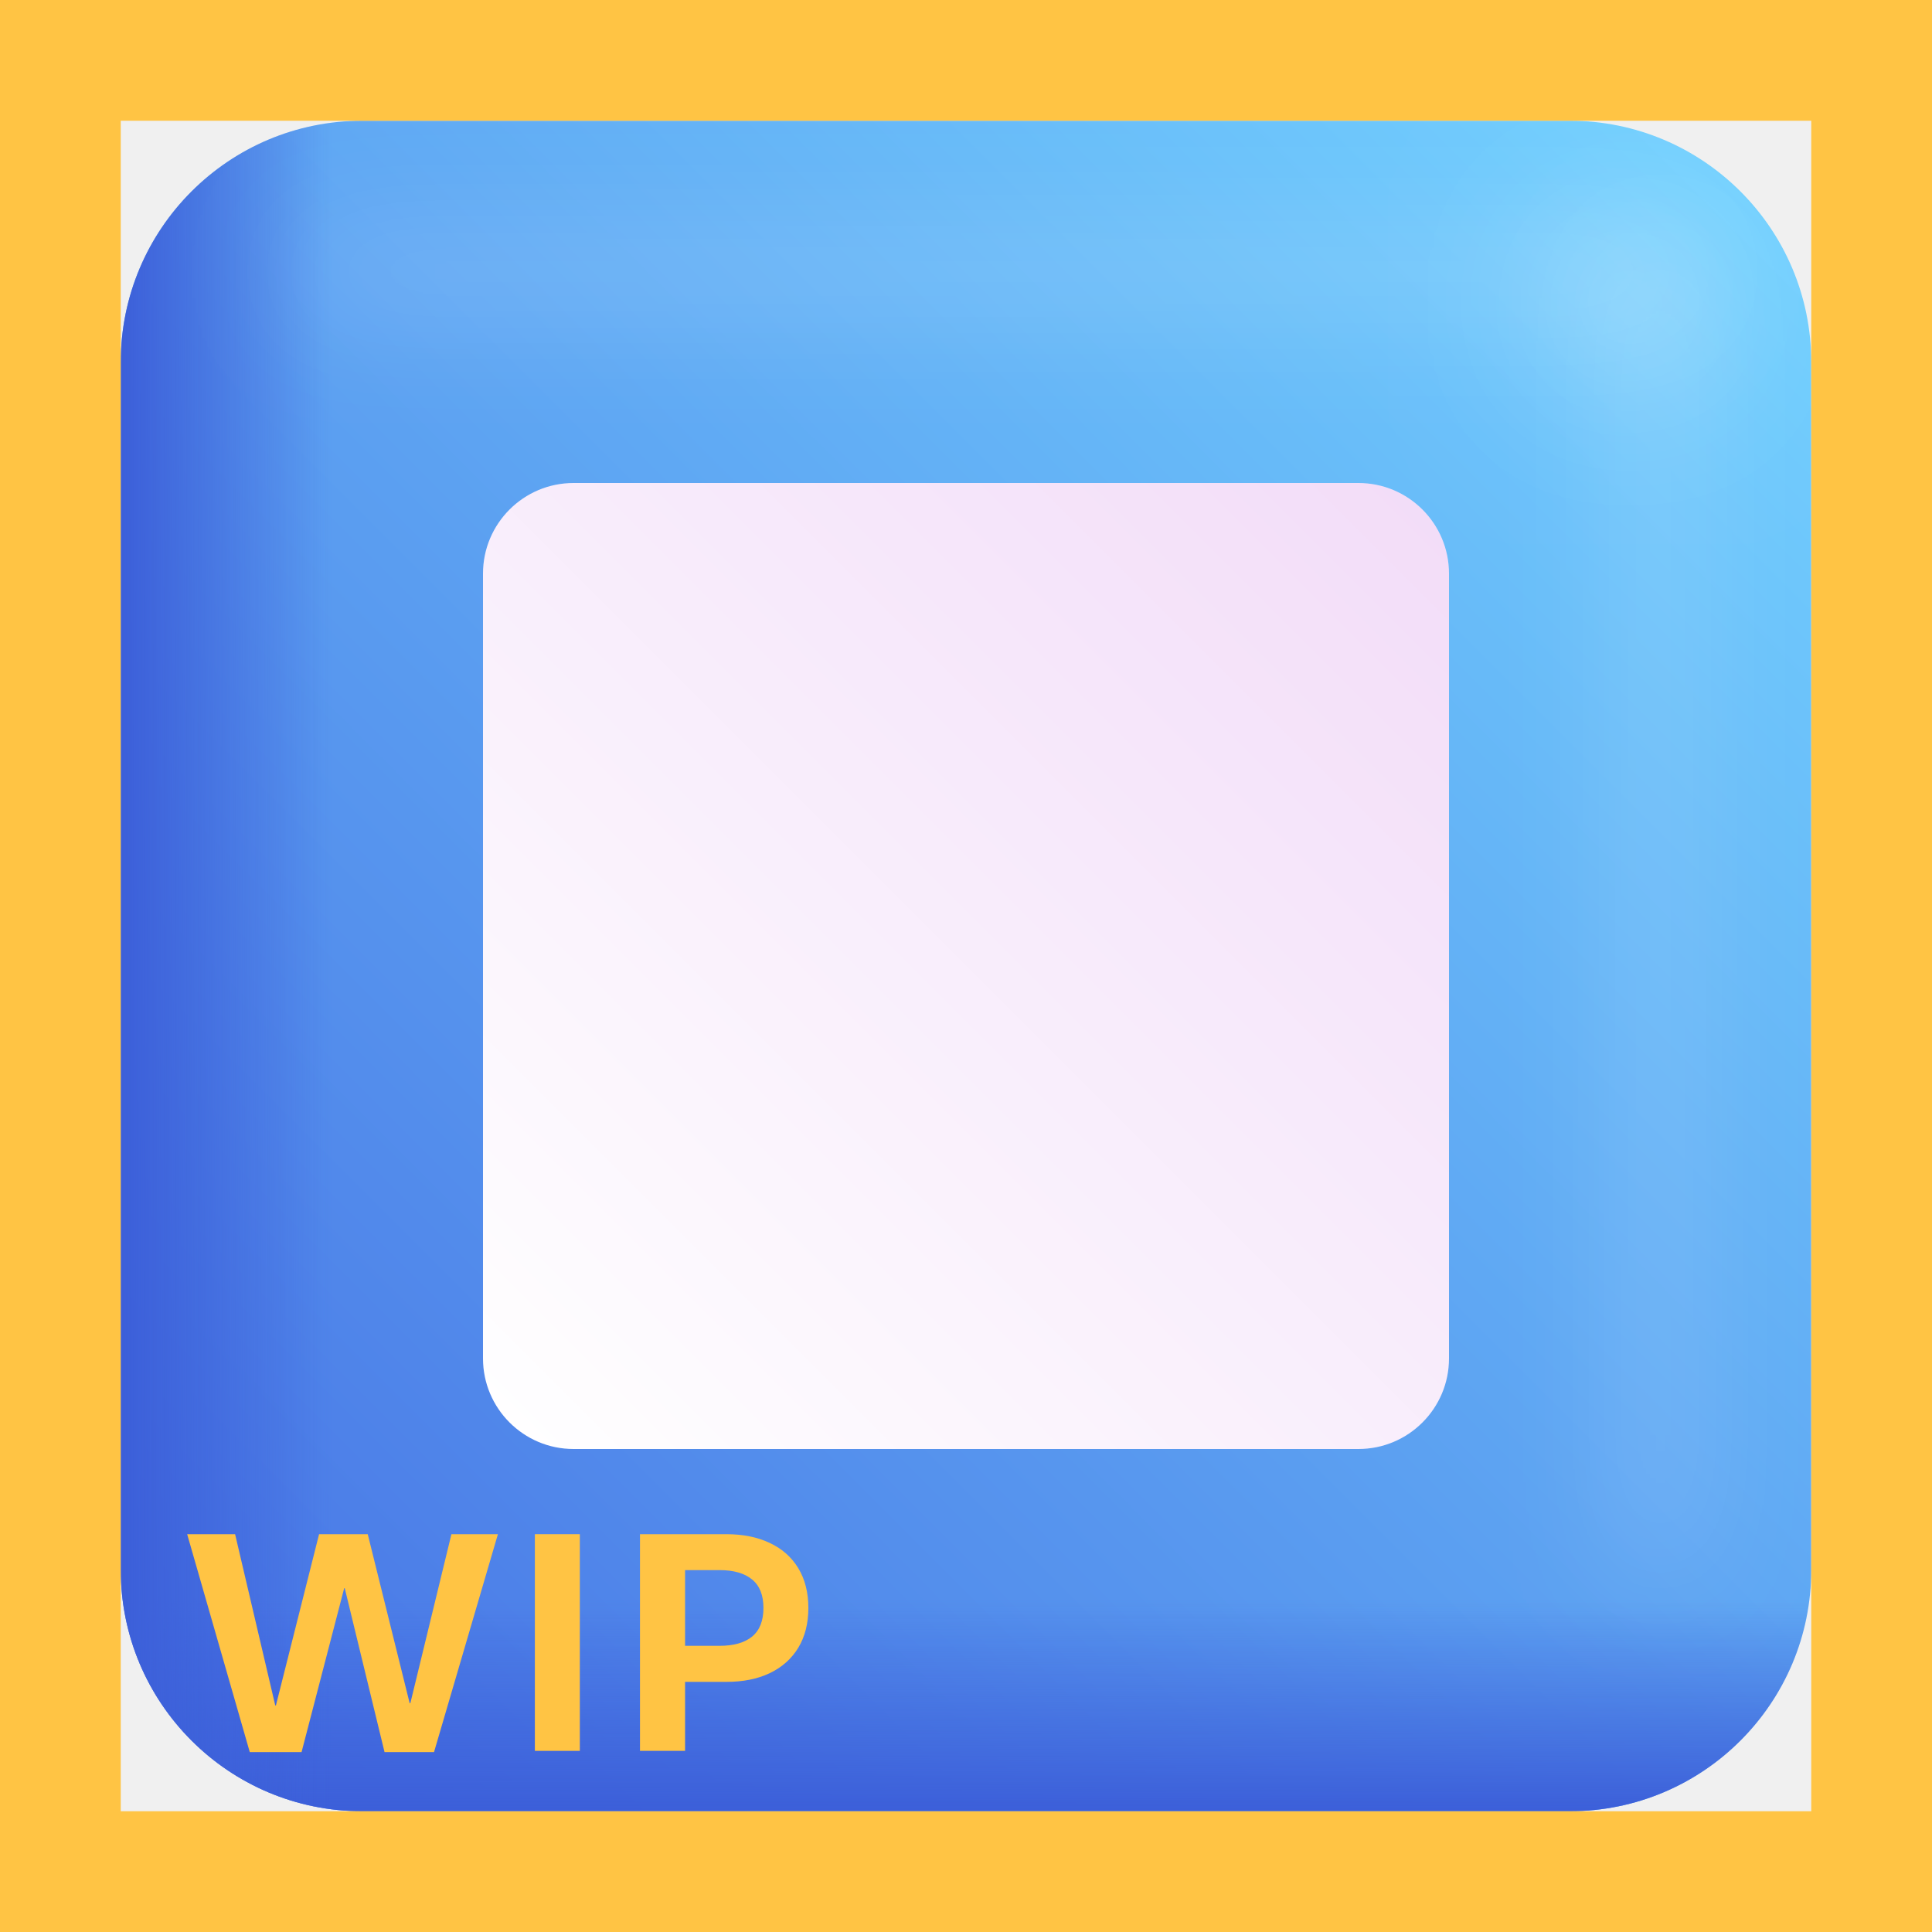
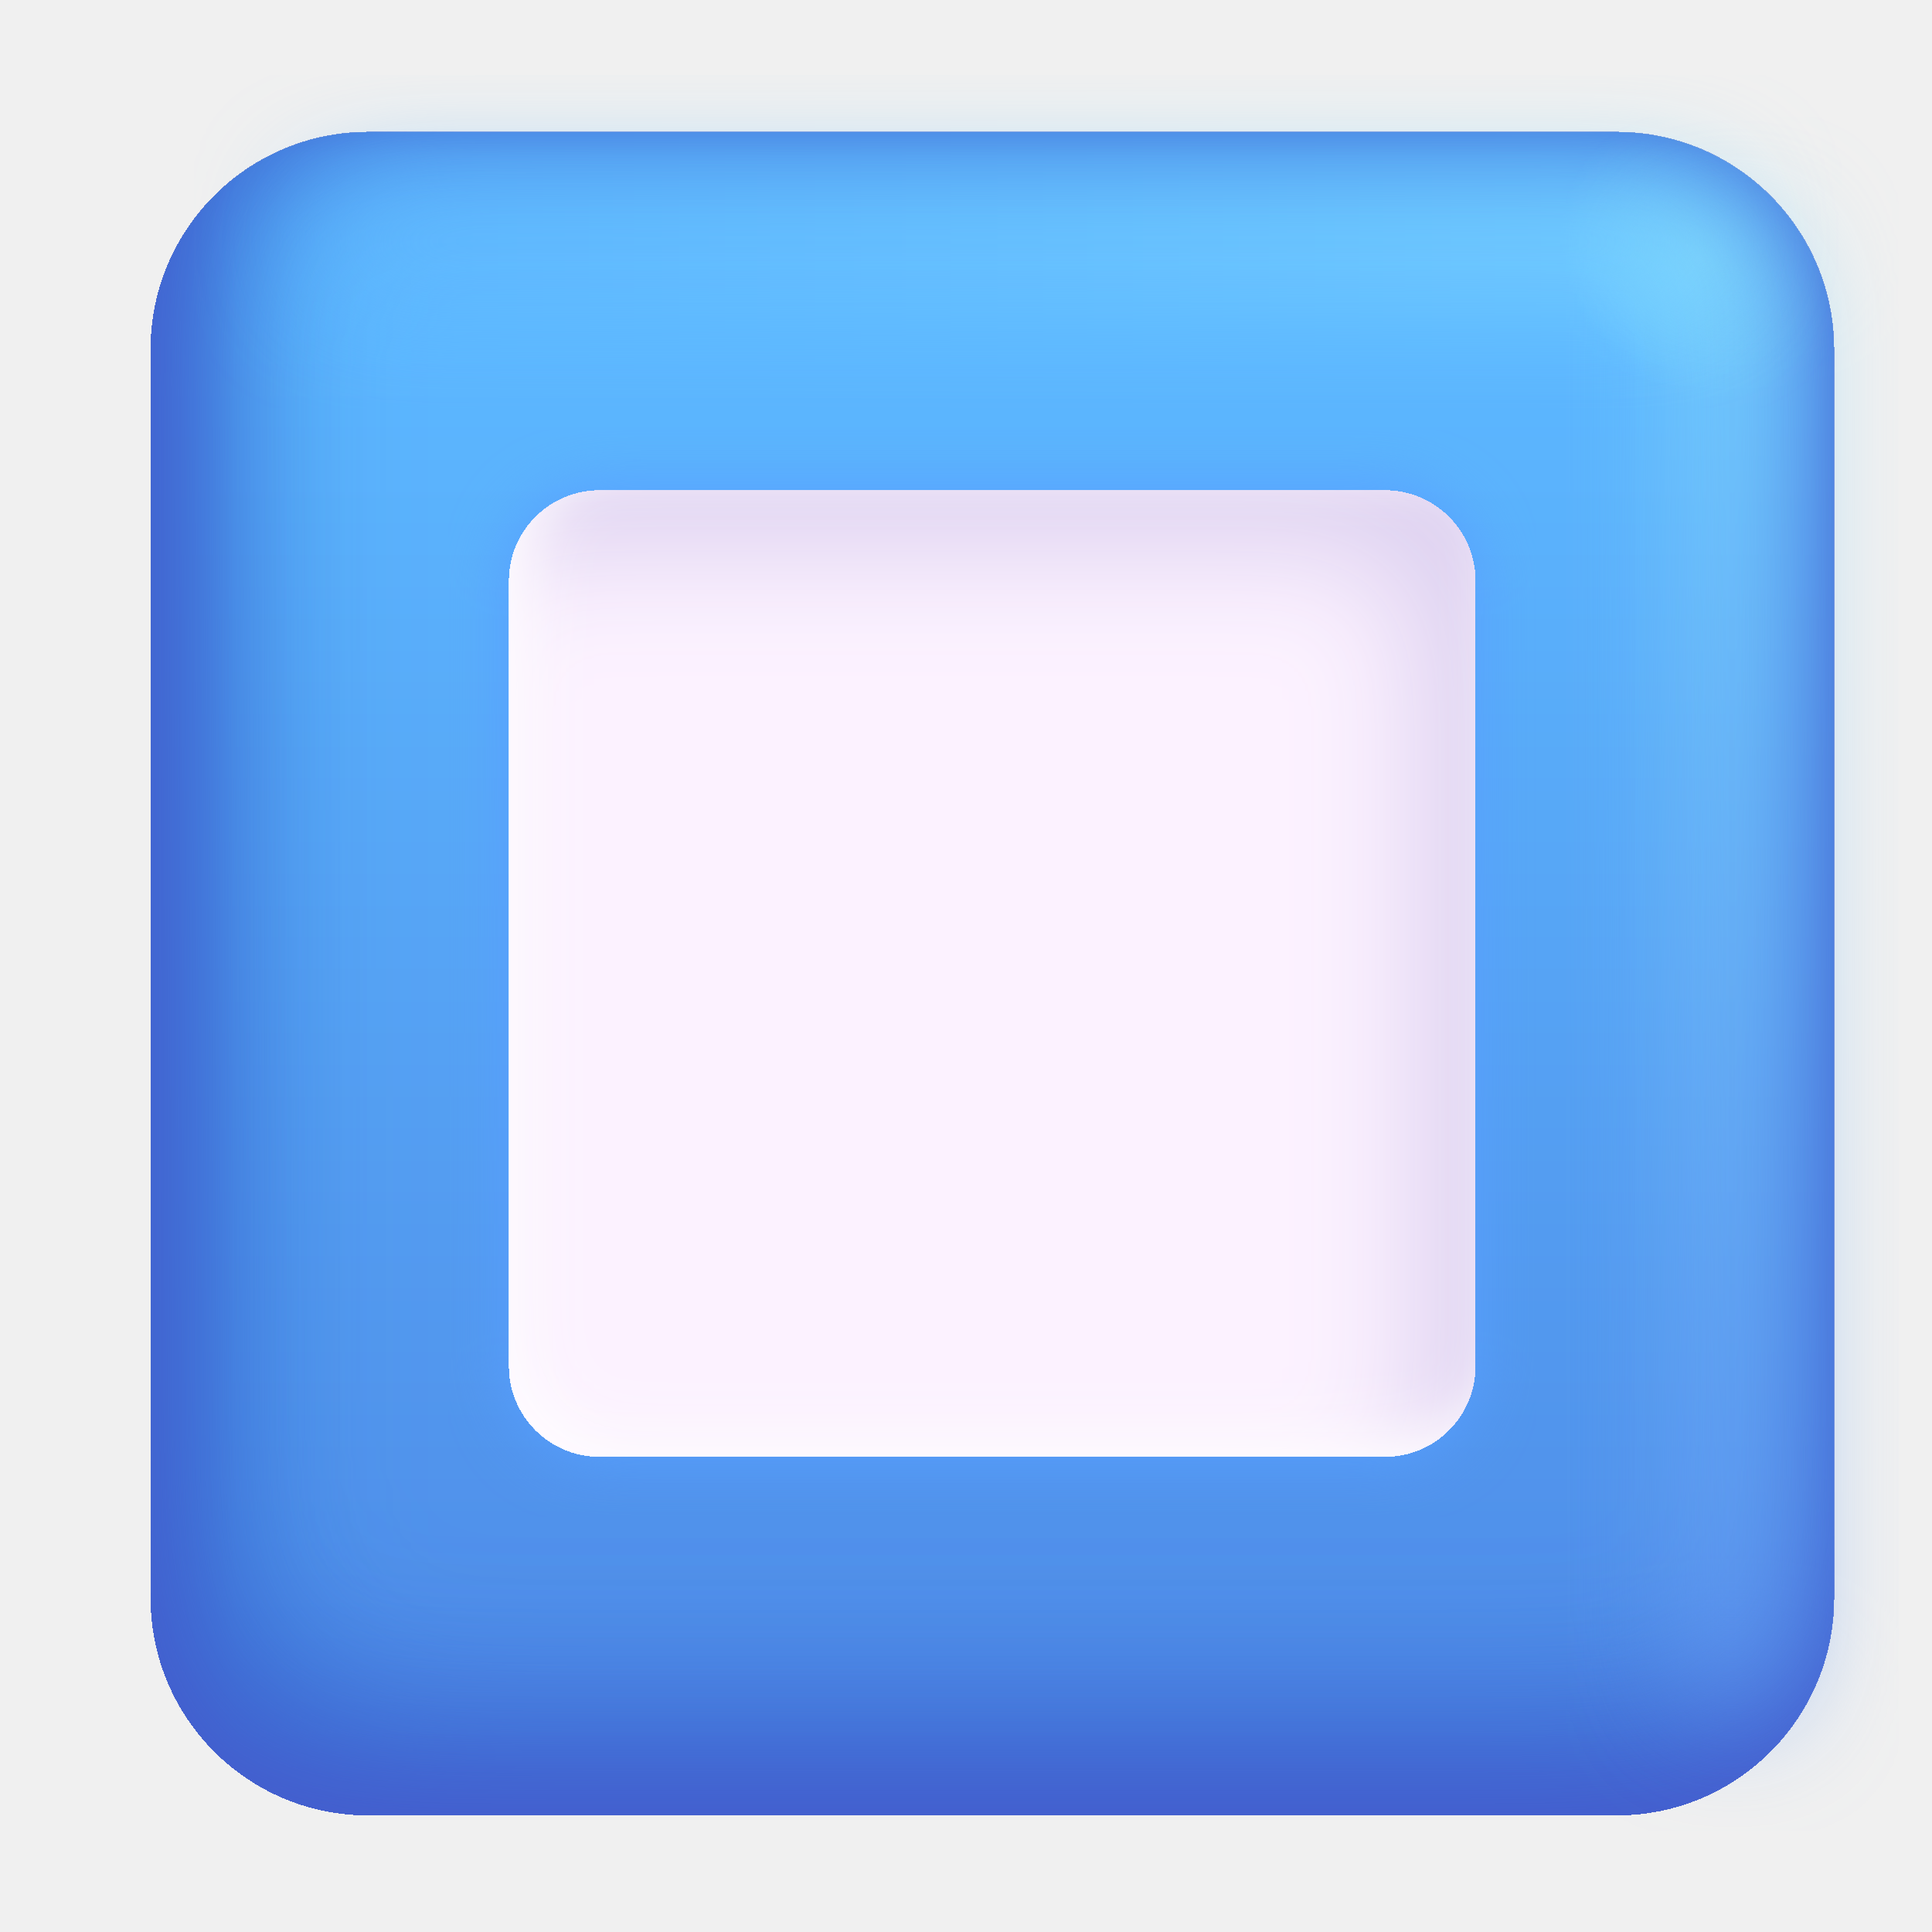
<svg xmlns="http://www.w3.org/2000/svg" width="32" height="32" viewBox="0 0 32 32" fill="none">
-   <rect x="2" y="2" width="28" height="28" rx="4" fill="url(#paint0_linear_4_1376)" />
-   <path d="M2 26H30V26C30 28.209 28.209 30 26 30H6C3.791 30 2 28.209 2 26V26Z" fill="url(#paint1_linear_4_1376)" />
-   <path d="M6 2L6 30V30C3.791 30 2 28.209 2 26L2 6C2 3.791 3.791 2 6 2V2Z" fill="url(#paint2_linear_4_1376)" />
-   <g opacity="0.2" filter="url(#filter0_f_4_1376)">
-     <rect x="5" y="4" width="23" height="1" fill="white" />
+   <g filter="url(#filter0_ii_4_1376)">
+     <rect x="2.5" y="2.188" width="27.875" height="27.875" rx="3.6" fill="url(#paint0_linear_4_1376)" />
+     <rect x="2.5" y="2.188" width="27.875" height="27.875" rx="3.6" fill="url(#paint1_radial_4_1376)" />
  </g>
-   <g opacity="0.2" filter="url(#filter1_f_4_1376)">
-     <rect x="27" y="4" width="1" height="22" fill="white" />
+   <g filter="url(#filter1_f_4_1376)">
+     <path d="M28.688 4.688V27.562" stroke="url(#paint2_linear_4_1376)" stroke-width="1.5" stroke-linecap="round" />
  </g>
-   <g opacity="0.6" filter="url(#filter2_f_4_1376)">
-     <circle cx="27" cy="5" r="1" fill="white" />
+   <g filter="url(#filter2_f_4_1376)">
+     <path d="M5.964 4H27.745" stroke="url(#paint3_linear_4_1376)" stroke-width="1.5" stroke-linecap="round" />
  </g>
-   <path d="M8 9.5C8 8.672 8.672 8 9.5 8H22.5C23.328 8 24 8.672 24 9.5V22.5C24 23.328 23.328 24 22.5 24H9.5C8.672 24 8 23.328 8 22.5V9.5Z" fill="url(#paint3_linear_4_1376)" />
-   <path d="M4.995 29.02H4.137L3.1 25.411H3.894L4.559 28.247H4.57L5.285 25.411H6.091L6.785 28.209H6.797L7.477 25.411H8.247L7.189 29.02H6.369L5.71 26.305H5.701L4.995 29.02Z" fill="#FFC444" />
-   <path d="M9.604 29H8.859V25.411H9.604V29Z" fill="#FFC444" />
-   <path d="M10.6 29V25.411H12.032C12.306 25.411 12.544 25.459 12.747 25.555C12.952 25.65 13.11 25.79 13.222 25.974C13.333 26.157 13.389 26.377 13.389 26.633C13.389 26.889 13.333 27.108 13.222 27.292C13.11 27.476 12.952 27.616 12.747 27.714C12.544 27.81 12.306 27.857 12.032 27.857H11.347V29H10.6ZM11.918 27.26C12.152 27.26 12.332 27.209 12.457 27.107C12.582 27.004 12.645 26.846 12.645 26.633C12.645 26.42 12.582 26.263 12.457 26.161C12.332 26.058 12.152 26.006 11.918 26.006H11.347V27.26H11.918Z" fill="#FFC444" />
-   <path d="M0 0V-2H-2V0H0ZM32 0H34V-2H32V0ZM32 32V34H34V32H32ZM0 32H-2V34H0V32ZM0 2H32V-2H0V2ZM30 0V32H34V0H30ZM32 30H0V34H32V30ZM2 32V0H-2V32H2Z" fill="#FFC444" />
+   <g filter="url(#filter3_f_4_1376)">
+     <path d="M8.434 9.625C8.434 8.797 9.106 8.125 9.934 8.125H22.934C23.763 8.125 24.434 8.797 24.434 9.625V22.625C24.434 23.453 23.763 24.125 22.934 24.125H9.934C9.106 24.125 8.434 23.453 8.434 22.625V9.625Z" fill="#579FFF" />
+   </g>
+   <g filter="url(#filter4_ii_4_1376)">
+     <path d="M8.434 9.625C8.434 8.797 9.106 8.125 9.934 8.125H22.934C23.763 8.125 24.434 8.797 24.434 9.625V22.625C24.434 23.453 23.763 24.125 22.934 24.125H9.934C9.106 24.125 8.434 23.453 8.434 22.625V9.625Z" fill="#FCF2FF" />
+   </g>
  <defs>
-     <filter id="filter0_f_4_1376" x="3" y="2" width="27" height="5" filterUnits="userSpaceOnUse" color-interpolation-filters="sRGB">
+     <filter id="filter0_ii_4_1376" x="2.5" y="1.188" width="28.875" height="28.875" filterUnits="userSpaceOnUse" color-interpolation-filters="sRGB">
+       <feFlood flood-opacity="0" result="BackgroundImageFix" />
+       <feBlend mode="normal" in="SourceGraphic" in2="BackgroundImageFix" result="shape" />
+       <feColorMatrix in="SourceAlpha" type="matrix" values="0 0 0 0 0 0 0 0 0 0 0 0 0 0 0 0 0 0 127 0" result="hardAlpha" />
+       <feOffset dx="1" dy="-1" />
+       <feGaussianBlur stdDeviation="1.5" />
+       <feComposite in2="hardAlpha" operator="arithmetic" k2="-1" k3="1" />
+       <feColorMatrix type="matrix" values="0 0 0 0 0.188 0 0 0 0 0.471 0 0 0 0 0.843 0 0 0 1 0" />
+       <feBlend mode="normal" in2="shape" result="effect1_innerShadow_4_1376" />
+       <feColorMatrix in="SourceAlpha" type="matrix" values="0 0 0 0 0 0 0 0 0 0 0 0 0 0 0 0 0 0 127 0" result="hardAlpha" />
+       <feOffset dy="-1" />
+       <feGaussianBlur stdDeviation="1.5" />
+       <feComposite in2="hardAlpha" operator="arithmetic" k2="-1" k3="1" />
+       <feColorMatrix type="matrix" values="0 0 0 0 0.275 0 0 0 0 0.349 0 0 0 0 0.8 0 0 0 1 0" />
+       <feBlend mode="normal" in2="effect1_innerShadow_4_1376" result="effect2_innerShadow_4_1376" />
+     </filter>
+     <filter id="filter1_f_4_1376" x="25.938" y="1.938" width="5.5" height="28.375" filterUnits="userSpaceOnUse" color-interpolation-filters="sRGB">
      <feFlood flood-opacity="0" result="BackgroundImageFix" />
      <feBlend mode="normal" in="SourceGraphic" in2="BackgroundImageFix" result="shape" />
      <feGaussianBlur stdDeviation="1" result="effect1_foregroundBlur_4_1376" />
    </filter>
-     <filter id="filter1_f_4_1376" x="25" y="2" width="5" height="26" filterUnits="userSpaceOnUse" color-interpolation-filters="sRGB">
+     <filter id="filter2_f_4_1376" x="3.214" y="1.25" width="27.281" height="5.5" filterUnits="userSpaceOnUse" color-interpolation-filters="sRGB">
      <feFlood flood-opacity="0" result="BackgroundImageFix" />
      <feBlend mode="normal" in="SourceGraphic" in2="BackgroundImageFix" result="shape" />
      <feGaussianBlur stdDeviation="1" result="effect1_foregroundBlur_4_1376" />
    </filter>
-     <filter id="filter2_f_4_1376" x="23" y="1" width="8" height="8" filterUnits="userSpaceOnUse" color-interpolation-filters="sRGB">
+     <filter id="filter3_f_4_1376" x="7.434" y="7.125" width="18" height="18" filterUnits="userSpaceOnUse" color-interpolation-filters="sRGB">
      <feFlood flood-opacity="0" result="BackgroundImageFix" />
      <feBlend mode="normal" in="SourceGraphic" in2="BackgroundImageFix" result="shape" />
-       <feGaussianBlur stdDeviation="1.5" result="effect1_foregroundBlur_4_1376" />
+       <feGaussianBlur stdDeviation="0.5" result="effect1_foregroundBlur_4_1376" />
    </filter>
-     <linearGradient id="paint0_linear_4_1376" x1="30" y1="2" x2="2" y2="30" gradientUnits="userSpaceOnUse">
-       <stop stop-color="#73D4FF" />
-       <stop offset="1" stop-color="#4670E4" />
+     <filter id="filter4_ii_4_1376" x="7.434" y="7.725" width="17.4" height="17.4" filterUnits="userSpaceOnUse" color-interpolation-filters="sRGB">
+       <feFlood flood-opacity="0" result="BackgroundImageFix" />
+       <feBlend mode="normal" in="SourceGraphic" in2="BackgroundImageFix" result="shape" />
+       <feColorMatrix in="SourceAlpha" type="matrix" values="0 0 0 0 0 0 0 0 0 0 0 0 0 0 0 0 0 0 127 0" result="hardAlpha" />
+       <feOffset dx="-1" dy="1" />
+       <feGaussianBlur stdDeviation="1" />
+       <feComposite in2="hardAlpha" operator="arithmetic" k2="-1" k3="1" />
+       <feColorMatrix type="matrix" values="0 0 0 0 0.867 0 0 0 0 0.82 0 0 0 0 0.941 0 0 0 1 0" />
+       <feBlend mode="normal" in2="shape" result="effect1_innerShadow_4_1376" />
+       <feColorMatrix in="SourceAlpha" type="matrix" values="0 0 0 0 0 0 0 0 0 0 0 0 0 0 0 0 0 0 127 0" result="hardAlpha" />
+       <feOffset dx="0.4" dy="-0.4" />
+       <feGaussianBlur stdDeviation="0.5" />
+       <feComposite in2="hardAlpha" operator="arithmetic" k2="-1" k3="1" />
+       <feColorMatrix type="matrix" values="0 0 0 0 1 0 0 0 0 0.988 0 0 0 0 1 0 0 0 1 0" />
+       <feBlend mode="normal" in2="effect1_innerShadow_4_1376" result="effect2_innerShadow_4_1376" />
+     </filter>
+     <linearGradient id="paint0_linear_4_1376" x1="16.438" y1="5.762" x2="16.438" y2="39.015" gradientUnits="userSpaceOnUse">
+       <stop stop-color="#5CB7FF" />
+       <stop offset="1" stop-color="#4878DD" />
    </linearGradient>
-     <linearGradient id="paint1_linear_4_1376" x1="19" y1="30" x2="19" y2="26.5" gradientUnits="userSpaceOnUse">
-       <stop stop-color="#3C5FD9" />
-       <stop offset="1" stop-color="#3C5FD9" stop-opacity="0" />
+     <radialGradient id="paint1_radial_4_1376" cx="0" cy="0" r="1" gradientUnits="userSpaceOnUse" gradientTransform="translate(28.1566 4.28125) rotate(136.771) scale(2.14444 2.50466)">
+       <stop stop-color="#7BD7FF" />
+       <stop offset="1" stop-color="#7BD7FF" stop-opacity="0" />
+     </radialGradient>
+     <linearGradient id="paint2_linear_4_1376" x1="29.188" y1="4.688" x2="29.188" y2="27.562" gradientUnits="userSpaceOnUse">
+       <stop stop-color="#7FD9FF" />
+       <stop offset="1" stop-color="#639DF4" />
    </linearGradient>
-     <linearGradient id="paint2_linear_4_1376" x1="2" y1="19" x2="5.5" y2="19" gradientUnits="userSpaceOnUse">
-       <stop stop-color="#3C5FD9" />
-       <stop offset="1" stop-color="#3C5FD9" stop-opacity="0" />
-     </linearGradient>
-     <linearGradient id="paint3_linear_4_1376" x1="8" y1="24" x2="24" y2="8" gradientUnits="userSpaceOnUse">
-       <stop stop-color="white" />
-       <stop offset="1" stop-color="#F2DCF8" />
+     <linearGradient id="paint3_linear_4_1376" x1="28.902" y1="4.25" x2="3.37" y2="4.25" gradientUnits="userSpaceOnUse">
+       <stop stop-color="#7DD8FF" />
+       <stop offset="1" stop-color="#5DB6FF" />
    </linearGradient>
  </defs>
</svg>
